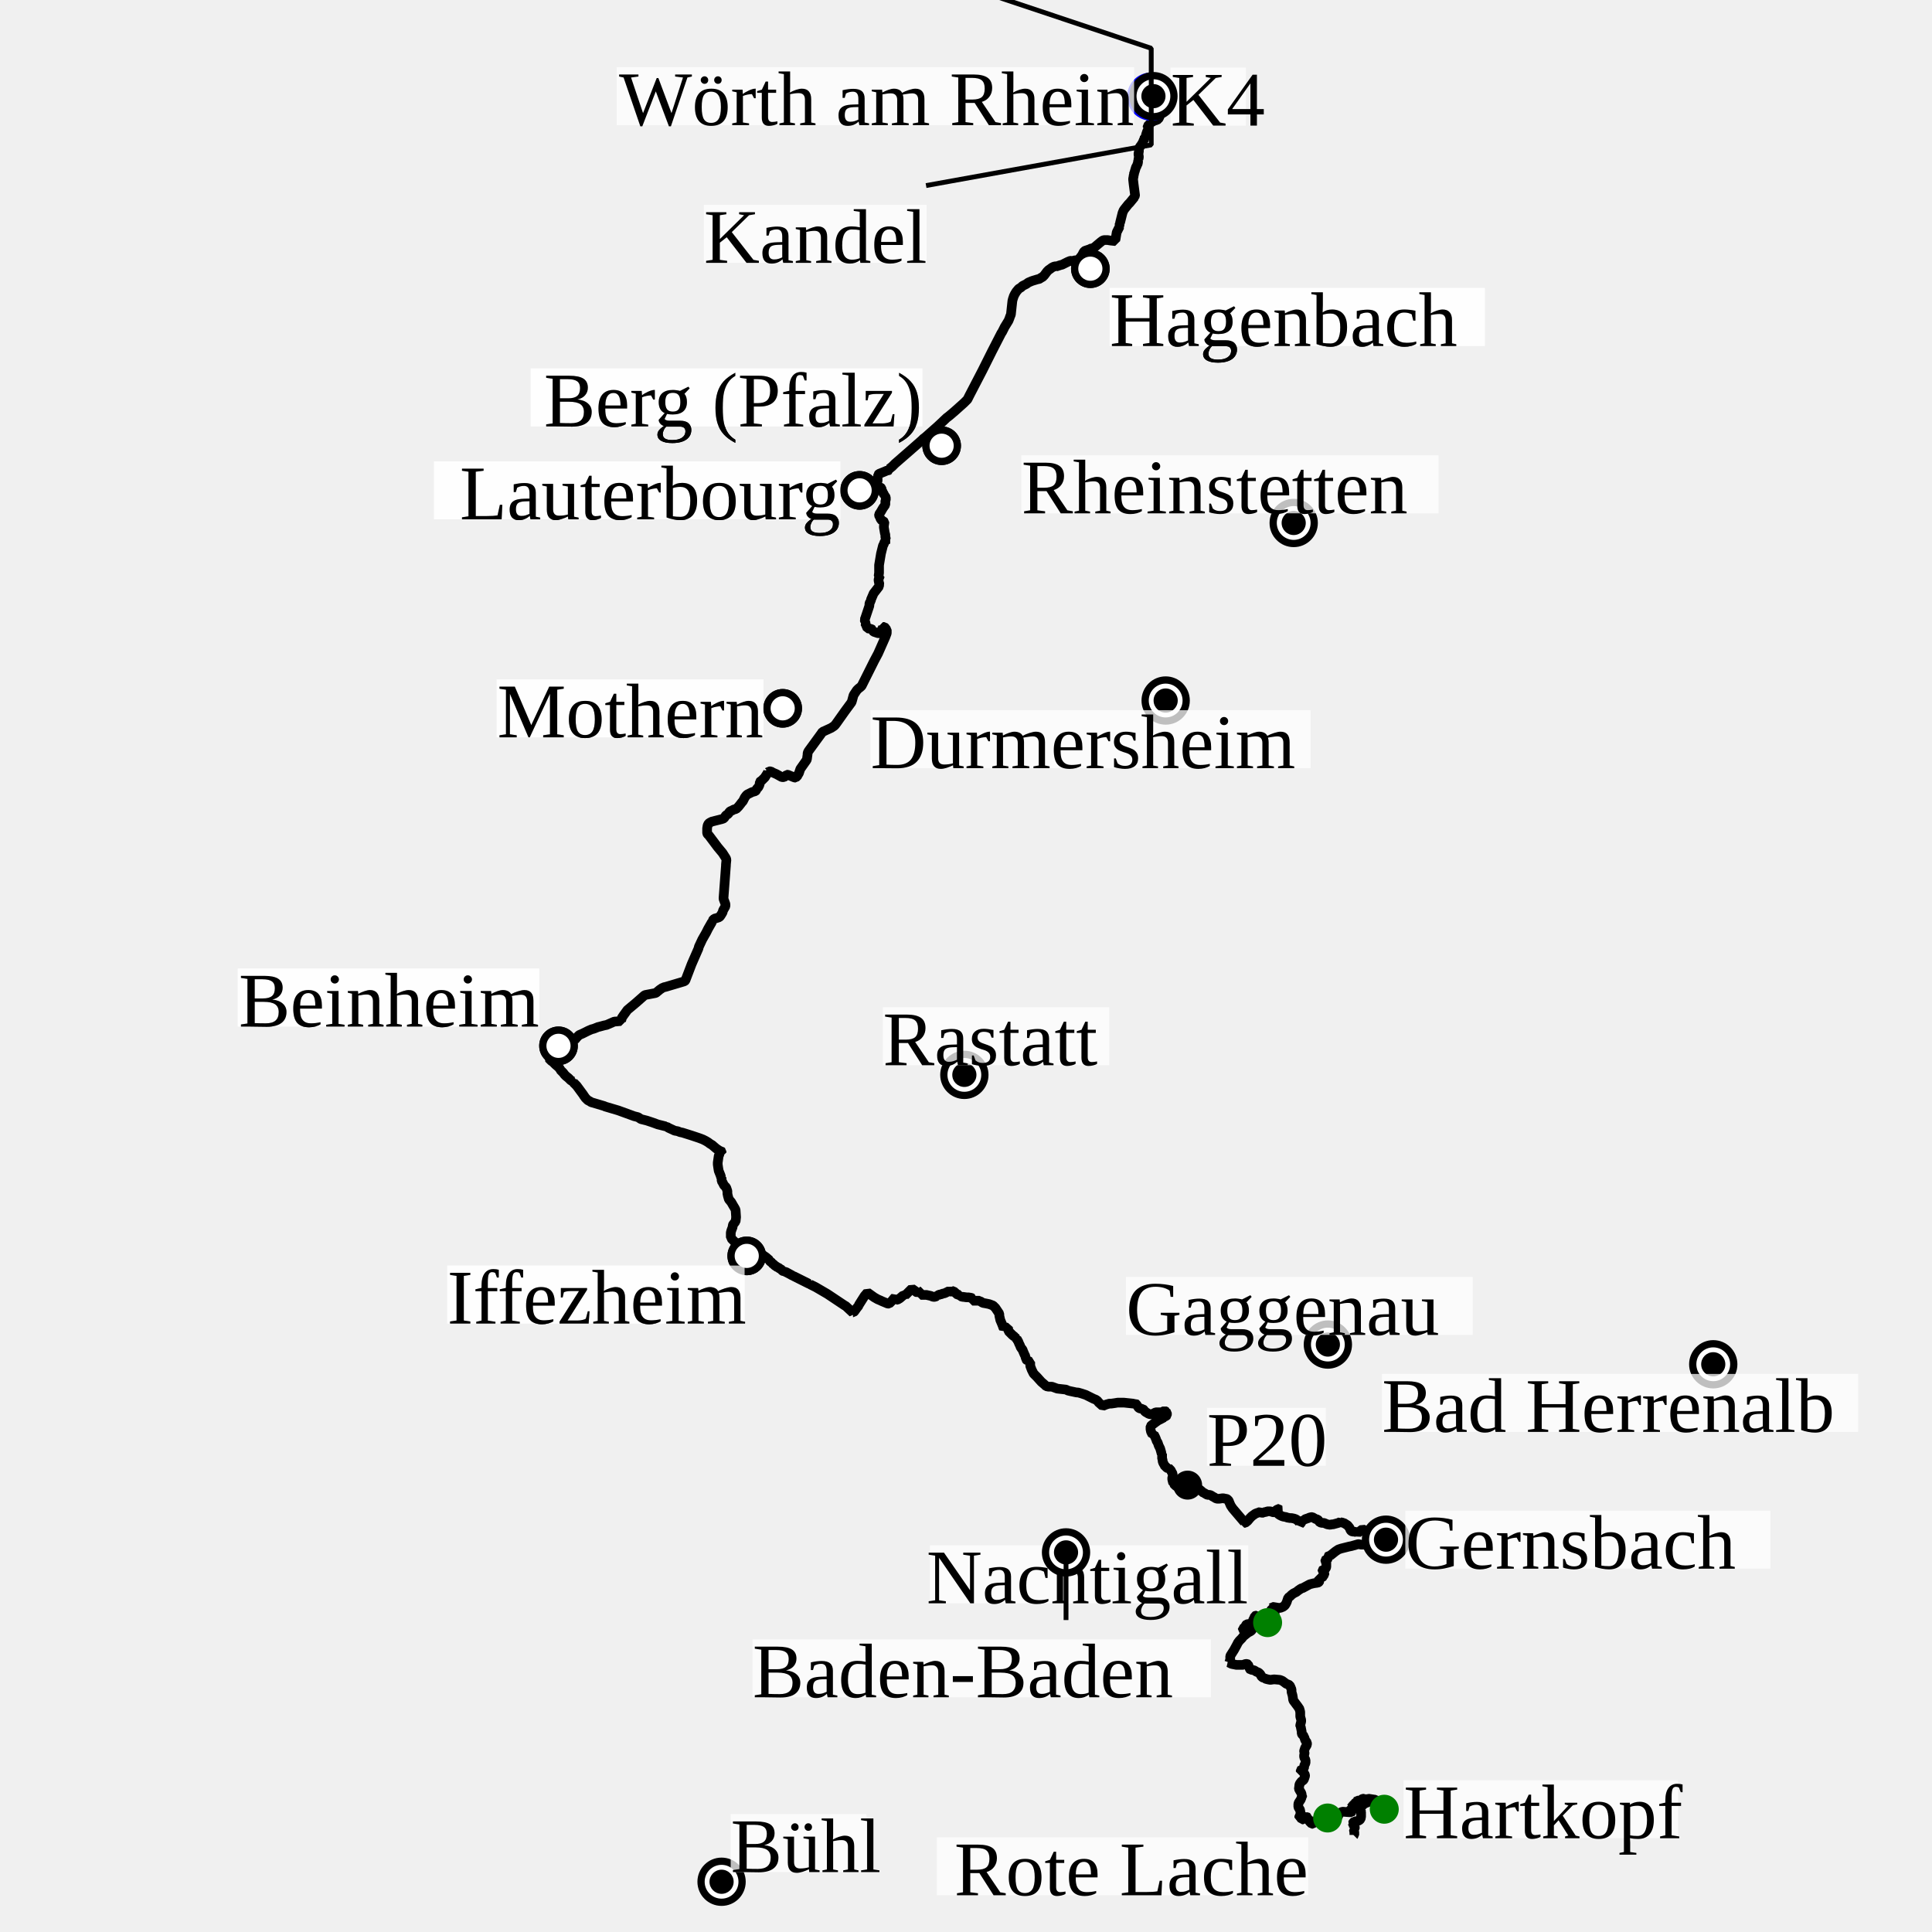
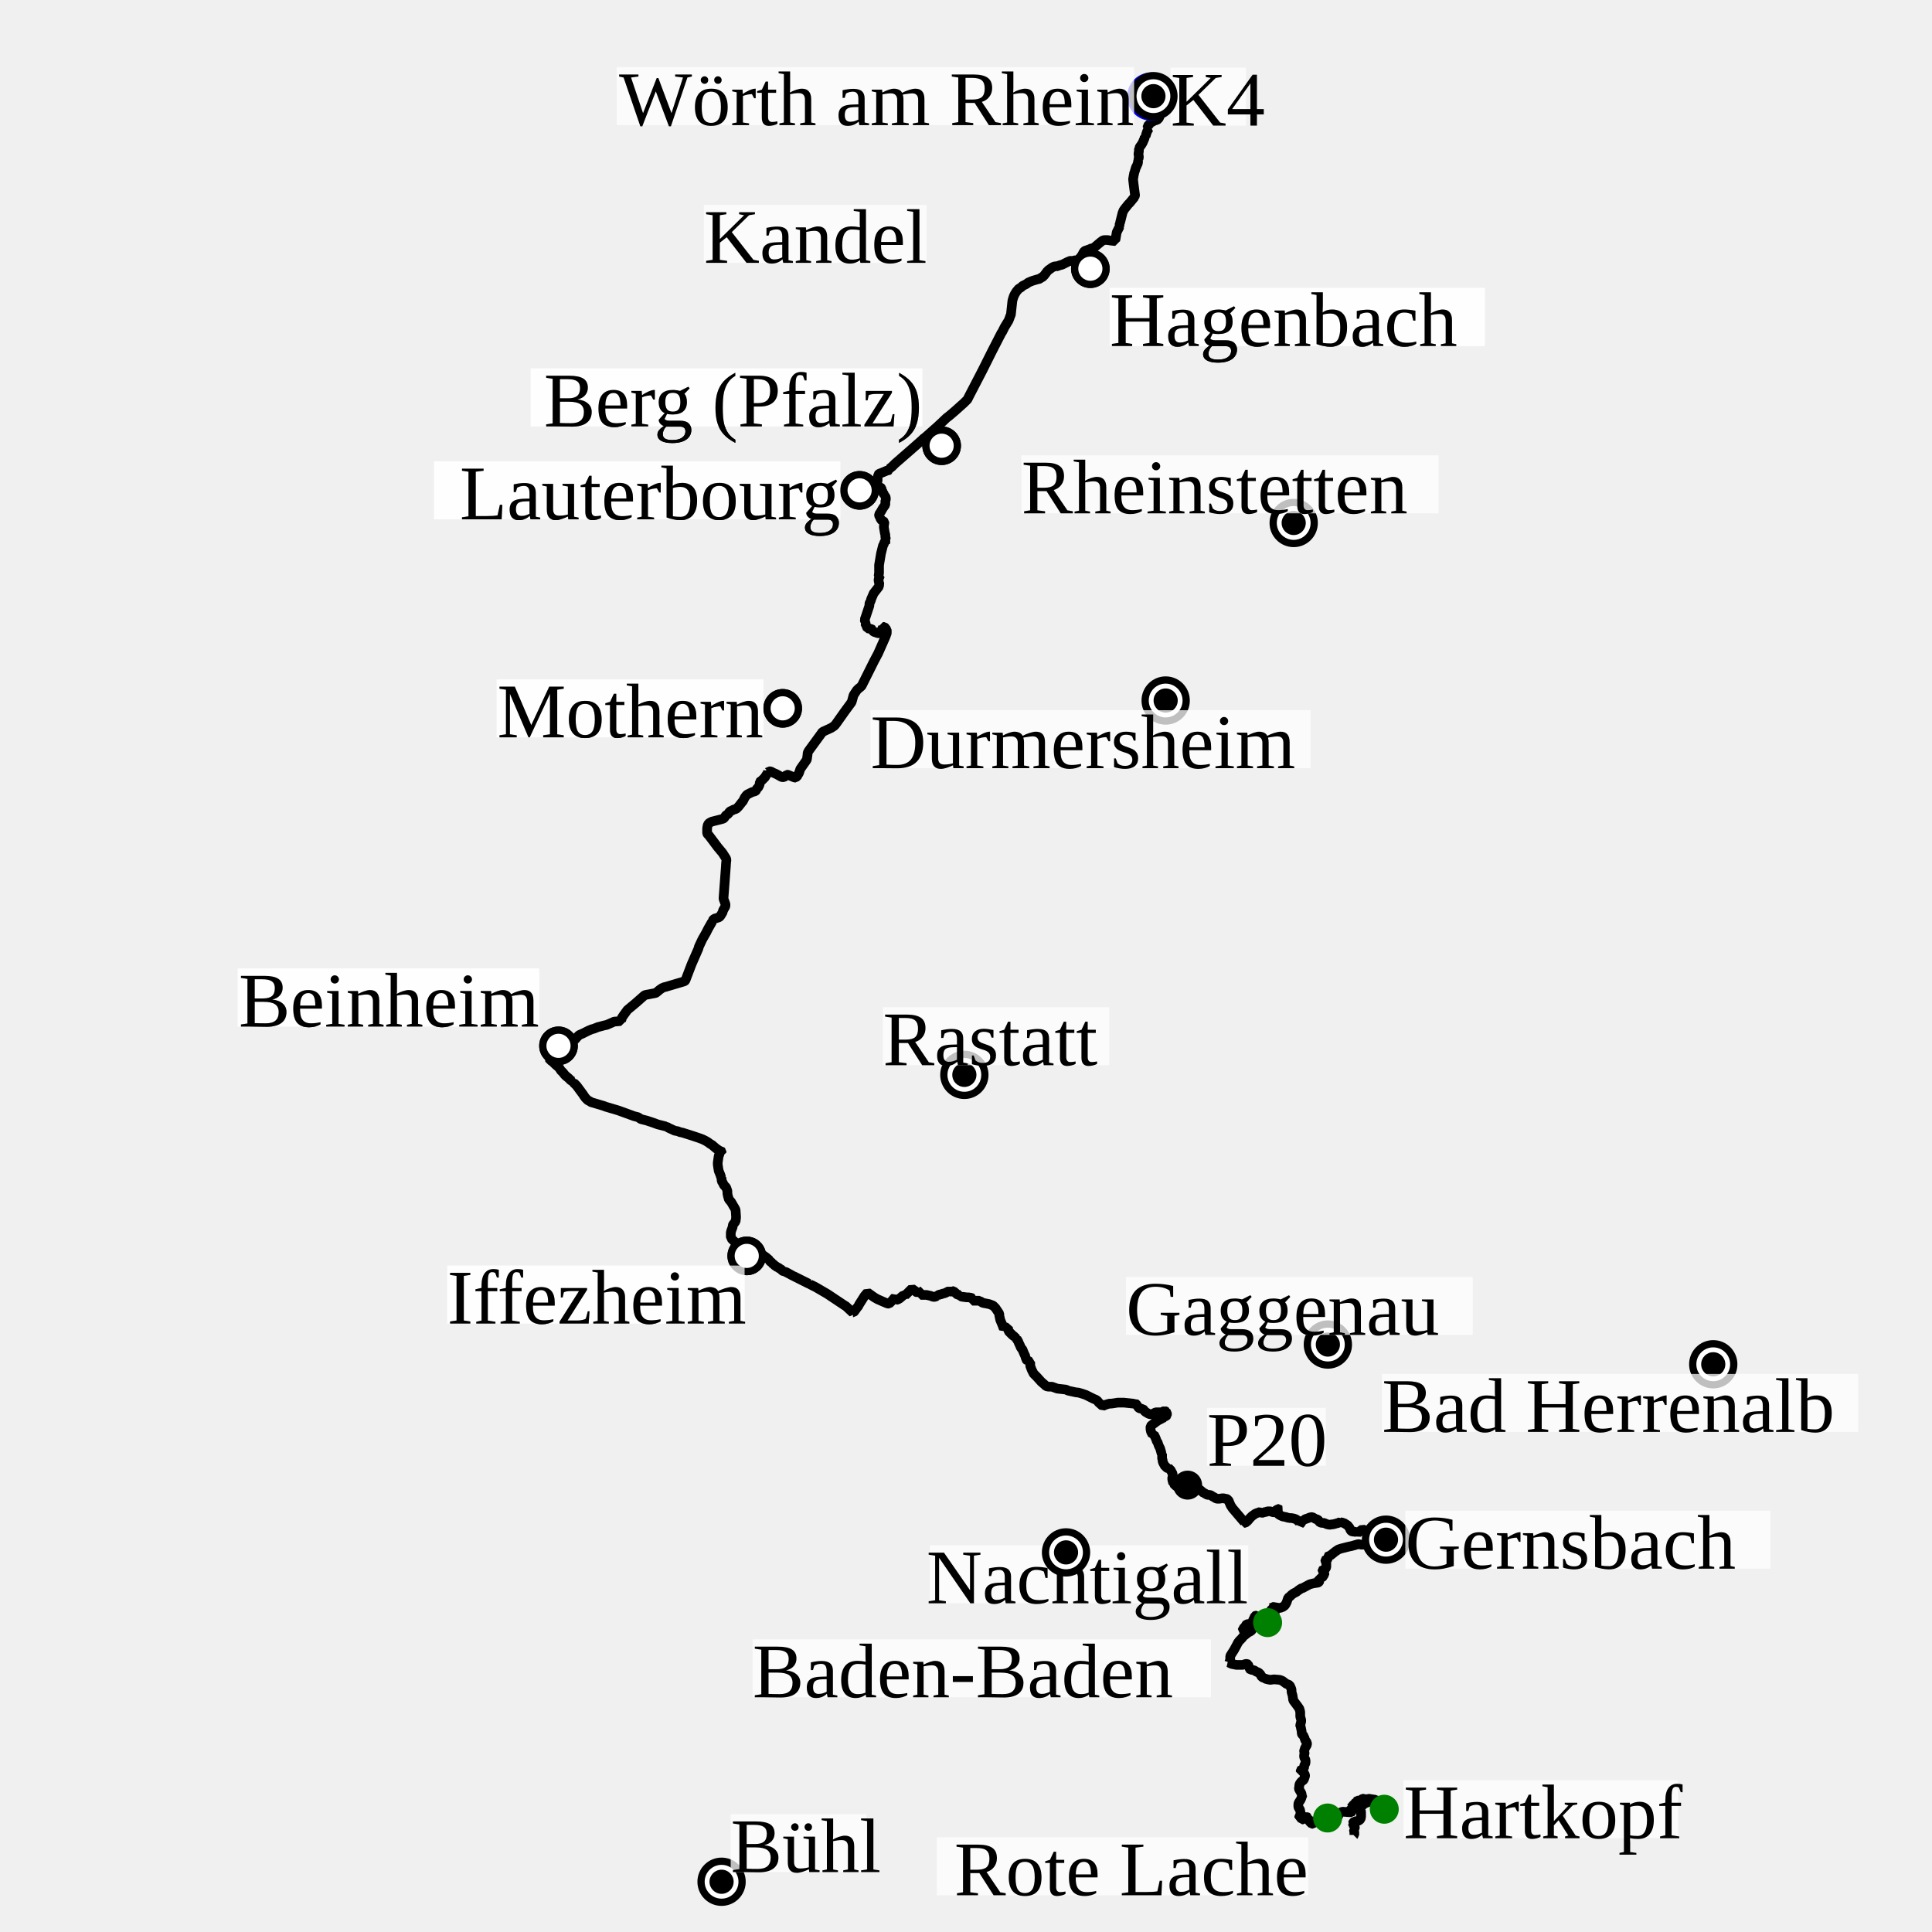
<svg xmlns="http://www.w3.org/2000/svg" height="400" viewBox="(0, 0, 400, 400)" width="400">
  <path d="M280.3,380.0 L280.4,379.9 L280.4,379.9 L280.4,379.7 L280.4,379.4 L280.3,378.8 L280.4,378.7 L280.5,378.6 L280.5,378.5 L280.5,378.4 L280.5,378.2 L280.4,378.0 L280.1,377.8 L280.1,377.7 L280.0,377.6 L280.0,377.6 L280.2,377.3 L280.3,377.2 L280.4,377.1 L280.5,377.1 L281.1,377.0 L281.4,376.9 L281.5,376.8 L281.6,376.7 L281.7,376.6 L281.8,376.1 L281.8,375.8 L281.8,375.2 L281.8,375.1 L281.4,374.5 L281.4,374.4 L281.5,374.3 L281.6,374.3 L282.0,374.2 L282.1,374.1 L282.2,374.1 L282.2,373.9 L282.2,373.5 L282.3,373.4 L282.4,373.3 L282.5,373.2 L282.7,373.3 L283.0,373.3 L283.1,373.2 L283.2,373.2 L283.3,373.0 L283.4,372.9 L284.2,372.9 L284.6,372.9 L284.7,372.9 L284.8,372.9 L284.9,373.0 L285.0,373.1 L285.0,373.2 L284.9,373.4 L284.9,373.5 L285.0,373.6 L285.1,373.6 L285.2,373.6 L285.2,373.6 L285.3,373.4 L285.3,373.3 L285.2,373.1 L285.0,372.7 L284.9,372.7 L284.8,372.6 L284.6,372.6 L283.3,372.4 L282.9,372.6 L282.7,372.6 L282.3,372.4 L282.2,372.4 L282.0,372.5 L281.8,372.6 L281.8,372.8 L281.7,373.0 L281.7,373.1 L281.5,373.1 L281.5,373.1 L281.3,372.9 L281.2,372.8 L281.1,372.8 L281.0,372.8 L280.9,372.9 L280.8,372.9 L280.7,373.2 L280.1,373.8 L279.7,374.3 L279.6,374.3 L279.6,374.5 L279.9,375.0 L279.9,375.1 L279.8,375.2 L279.7,375.2 L279.6,375.2 L279.3,375.2 L278.1,375.1 L277.9,375.1 L277.7,375.2 L277.5,375.3 L277.3,375.5 L277.0,376.1 L276.8,376.3 L276.6,376.4 L276.4,376.5 L275.7,376.5 L275.5,376.5 L275.2,376.5 L275.1,376.4 L275.0,376.4 L274.8,376.4 L274.6,376.3 L274.2,376.4 L274.0,376.4 L273.4,376.7 L273.0,376.8 L272.6,376.9 L272.4,377.0 L272.2,377.2 L271.9,377.5 L271.8,377.6 L271.7,377.6 L271.6,377.6 L271.5,377.5 L271.3,377.3 L271.1,377.1 L270.8,376.4 L270.8,376.3 L270.6,376.2 L270.5,376.2 L270.4,376.1 L270.1,376.2 L270.1,376.3 L269.9,376.6 L269.9,376.6 L269.8,376.7 L269.7,376.7 L269.6,376.7 L269.4,376.4 L269.0,376.3 L269.0,376.2 L269.0,376.0 L269.0,376.0 L269.2,375.8 L269.2,375.7 L269.3,375.5 L269.3,375.3 L269.2,375.1 L269.2,374.8 L269.1,374.6 L268.9,374.3 L268.8,374.1 L268.8,373.8 L268.8,373.6 L268.8,373.5 L268.9,373.2 L269.3,372.6 L269.5,372.1 L269.6,372.0 L269.6,371.8 L269.5,371.7 L269.5,371.5 L269.4,371.2 L269.1,370.7 L269.0,370.6 L268.9,370.1 L269.0,369.9 L269.0,369.6 L269.1,369.3 L269.4,368.9 L269.5,368.8 L269.8,368.6 L269.9,368.5 L270.0,368.3 L270.2,367.7 L270.2,367.5 L270.1,367.3 L269.9,367.0 L269.8,366.9 L269.7,366.9 L269.4,366.8 L269.3,366.8 L269.3,366.7 L269.3,366.5 L269.4,366.4 L269.5,366.4 L269.8,366.3 L269.9,366.2 L270.0,366.1 L270.0,365.6 L270.3,365.0 L270.3,364.6 L270.3,364.4 L270.0,363.8 L270.0,363.6 L270.0,363.4 L270.1,363.0 L270.1,362.9 L270.0,362.6 L270.0,362.5 L270.1,362.2 L270.2,361.9 L270.5,361.4 L270.6,361.2 L270.6,360.9 L270.6,360.8 L270.3,360.4 L270.2,360.2 L270.0,359.6 L270.0,359.5 L269.6,359.1 L269.5,358.9 L269.5,358.8 L269.5,358.5 L269.4,358.0 L269.3,357.5 L269.3,357.5 L269.2,357.4 L269.2,357.3 L269.2,357.2 L269.3,356.8 L269.4,356.4 L269.4,356.1 L269.2,355.4 L269.2,354.4 L269.1,354.1 L269.1,353.9 L268.7,353.3 L268.1,352.5 L267.8,352.1 L267.7,351.8 L267.7,351.6 L267.6,351.0 L267.4,350.3 L267.4,349.9 L267.4,349.8 L267.2,349.3 L267.1,349.1 L267.0,348.9 L266.8,348.8 L266.3,348.6 L265.9,348.3 L265.5,348.0 L265.0,347.8 L263.9,347.7 L263.7,347.7 L263.0,347.8 L262.5,347.7 L262.1,347.6 L261.9,347.5 L261.8,347.5 L261.8,347.5 L261.7,347.4 L261.6,347.4 L261.3,347.2 L261.2,347.1 L261.1,347.0 L261.0,346.7 L260.8,346.5 L260.6,346.3 L260.1,346.1 L259.8,345.9 L259.6,345.8 L259.0,345.7 L258.9,345.7 L258.8,345.6 L258.5,344.9 L258.4,344.6 L258.2,344.5 L258.0,344.5 L257.9,344.5 L257.6,344.6 L257.3,344.7 L257.0,344.7 L256.4,344.7 L256.0,344.7 L255.5,344.6 L255.0,344.5 L255.0,344.5 L254.6,344.3 L254.4,344.2 L254.5,344.2 L254.6,343.9 L254.7,343.7 L254.7,343.5 L254.7,343.1 L254.7,342.9 L254.8,342.7 L255.5,341.6 L256.1,340.5 L256.3,340.1 L256.6,339.7 L257.1,339.2 L257.4,338.8 L257.9,338.4 L258.4,338.0 L258.8,337.8 L259.1,337.6 L259.3,337.3 L259.4,337.2 L259.4,337.1 L259.3,337.0 L259.3,336.9 L259.1,336.9 L258.8,337.0 L258.6,337.0 L258.2,336.7 L258.1,336.7 L258.0,336.8 L257.7,337.1 L257.4,337.4 L257.4,337.4 L257.3,337.3 L257.3,337.3 L257.3,337.2 L257.6,337.0 L257.8,336.8 L258.0,336.4 L258.1,336.3 L258.7,336.2 L259.0,336.1 L259.1,336.0 L259.4,335.7 L259.4,335.5 L259.6,335.1 L259.7,334.9 L259.8,334.6 L260.0,334.5 L260.1,334.5 L260.2,334.6 L260.5,334.9 L260.8,335.1 L261.2,335.4 L261.7,335.7 L262.1,335.9 L262.3,336.0 L262.4,335.9 L263.0,335.6 L263.4,335.2 L263.6,335.0 L263.7,334.9 L263.8,334.6 L263.9,334.2 L263.9,334.0 L263.8,333.9 L263.7,333.7 L263.4,333.4 L263.3,333.3 L263.3,333.1 L263.3,333.0 L263.3,332.8 L263.4,332.8 L263.5,332.7 L263.6,332.7 L264.8,332.9 L265.1,332.9 L265.3,332.8 L265.6,332.7 L266.0,332.4 L266.2,332.1 L266.4,331.7 L266.5,331.4 L266.6,331.1 L266.7,330.8 L267.1,330.5 L267.4,330.2 L267.8,329.9 L268.4,329.6 L268.9,329.2 L269.1,329.1 L269.2,329.0 L269.3,328.9 L269.7,328.8 L271.0,328.1 L271.2,328.0 L272.0,327.8 L272.7,327.7 L272.8,327.7 L273.0,327.6 L273.1,327.5 L273.2,327.3 L273.1,326.9 L273.1,326.8 L273.1,326.7 L273.2,326.7 L273.3,326.7 L273.4,326.7 L273.6,326.7 L273.7,326.7 L274.0,326.2 L274.2,326.0 L274.2,325.9 L274.2,325.7 L273.9,325.3 L273.8,325.2 L273.8,325.1 L273.9,325.0 L274.0,325.0 L274.2,325.0 L274.3,324.9 L274.4,324.9 L274.4,324.8 L274.5,324.7 L274.6,324.4 L274.6,324.1 L274.6,323.7 L274.6,323.5 L274.4,323.2 L274.4,323.1 L274.4,323.0 L274.5,322.9 L274.7,322.9 L274.9,322.7 L275.0,322.6 L275.0,322.2 L275.1,322.1 L275.2,322.1 L275.4,322.1 L275.5,322.0 L276.5,321.2 L276.8,321.0 L277.1,320.8 L277.7,320.6 L278.5,320.4 L279.3,320.2 L279.8,320.1 L281.2,319.7 L281.3,319.7 L281.8,319.8 L282.2,319.8 L282.4,319.8 L282.5,319.8 L282.6,319.8 L282.7,319.7 L282.7,319.7 L282.8,319.7 L283.0,319.6 L283.1,319.5 L283.3,319.5 L283.4,319.5 L283.7,319.4 L284.1,319.4 L284.2,319.4 L284.5,319.5 L284.6,319.5 L284.7,319.5 L284.8,319.5 L284.9,319.5 L285.3,319.6 L285.4,319.6 L285.5,319.5 L285.6,319.5 L285.8,319.3 L285.8,319.3 L285.9,319.3 L286.4,319.0 L286.4,319.0 L286.4,318.8 L286.2,318.5 L286.1,318.3 L286.1,318.2 L285.9,317.7 L285.8,317.5 L285.8,317.4 L285.7,317.2 L285.6,316.7 L285.6,316.6 L285.6,316.4 L285.5,315.8 L285.6,316.4 L285.6,316.6 L285.6,316.7 L285.7,317.2 L285.8,317.4 L285.8,317.5 L285.9,317.7 L286.1,318.2 L286.1,318.3 L286.2,318.5 L286.4,318.8 L286.4,319.0 L286.4,319.0 L285.9,319.3 L285.8,319.3 L285.8,319.3 L285.6,318.8 L285.5,318.7 L285.1,318.1 L285.0,318.1 L284.7,318.0 L284.5,317.8 L284.4,317.4 L284.4,317.2 L284.2,317.0 L284.2,316.9 L284.0,317.0 L283.5,317.2 L283.0,317.3 L282.8,317.3 L282.8,317.3 L282.6,317.1 L282.6,316.9 L282.5,316.9 L282.3,316.7 L282.1,316.6 L281.7,316.9 L281.1,317.4 L281.0,317.3 L280.8,317.2 L280.3,317.1 L280.0,317.1 L279.8,317.0 L279.7,316.9 L279.6,316.8 L279.5,316.5 L279.4,316.3 L279.0,315.8 L278.2,315.3 L278.1,315.3 L277.8,315.2 L277.6,315.2 L277.5,315.1 L277.1,315.3 L276.0,315.6 L275.7,315.6 L275.4,315.7 L274.8,315.6 L274.1,315.3 L273.7,315.3 L273.3,315.2 L273.1,315.0 L273.0,314.8 L272.8,314.6 L272.4,314.5 L271.7,314.1 L271.5,314.1 L271.1,314.2 L270.9,314.3 L270.3,314.5 L270.1,314.6 L270.0,314.8 L269.8,314.8 L269.6,314.9 L269.3,315.4 L269.1,315.6 L269.1,315.4 L269.1,315.3 L268.9,315.0 L268.4,314.6 L268.2,314.5 L267.9,314.4 L267.4,314.3 L267.1,314.3 L266.5,314.2 L266.3,314.1 L265.7,314.0 L265.4,313.9 L265.0,313.7 L264.7,313.5 L264.5,313.3 L264.4,313.2 L264.4,313.1 L264.4,313.0 L264.8,312.5 L264.7,312.4 L264.6,312.4 L264.5,312.5 L264.2,312.7 L264.1,312.8 L263.9,313.0 L263.7,313.1 L263.6,313.1 L263.0,312.9 L262.9,312.9 L262.4,312.9 L262.2,313.0 L261.7,313.1 L261.6,313.2 L261.3,313.2 L260.7,313.1 L260.5,313.1 L260.4,313.2 L259.9,313.4 L259.2,313.9 L259.1,314.0 L258.8,314.3 L258.3,314.9 L257.8,315.3 L257.6,315.3 L257.6,315.1 L257.5,315.0 L255.2,312.3 L255.0,312.0 L254.8,311.7 L254.5,311.0 L254.4,310.7 L254.2,310.5 L254.1,310.4 L253.9,310.3 L253.7,310.3 L253.3,310.2 L253.1,310.2 L252.4,310.3 L252.2,310.3 L252.0,310.3 L251.7,310.2 L251.4,310.0 L251.0,309.8 L250.9,309.7 L250.5,309.5 L250.0,309.5 L249.8,309.4 L249.3,309.1 L249.2,309.1 L248.5,308.5 L247.9,308.1 L247.6,308.0 L247.5,307.9 L247.4,307.8 L247.5,307.6 L246.6,307.3 L246.4,307.3 L246.2,307.4 L245.9,307.5 L245.3,307.8 L245.2,307.9 L245.1,307.8 L245.0,307.6 L245.0,307.6 L244.8,307.6 L244.2,307.8 L244.0,307.9 L243.8,307.9 L243.7,307.8 L243.4,307.6 L243.0,307.2 L243.0,307.1 L242.9,307.1 L242.8,306.7 L242.7,306.3 L242.7,306.1 L242.7,305.9 L242.8,305.7 L242.8,305.5 L242.8,305.3 L242.7,304.9 L242.6,304.8 L242.4,304.4 L242.3,304.3 L242.0,304.0 L242.0,304.0 L241.9,303.9 L241.9,303.9 L241.8,304.0 L241.6,303.9 L241.4,303.7 L241.2,303.5 L241.0,303.3 L241.0,303.2 L240.8,302.8 L240.7,302.5 L240.7,302.2 L240.6,302.0 L240.6,301.9 L240.6,301.7 L240.6,301.5 L240.6,301.3 L240.6,301.1 L240.6,301.0 L240.5,301.0 L240.4,300.6 L240.2,299.9 L240.0,299.5 L239.9,299.3 L239.8,299.0 L239.7,298.7 L239.4,298.2 L239.4,298.1 L239.2,297.6 L239.0,297.2 L238.9,297.0 L238.8,297.0 L238.6,297.0 L238.3,296.4 L238.2,295.9 L238.2,295.5 L238.2,295.3 L238.3,295.2 L238.4,295.1 L238.8,294.8 L239.2,294.5 L239.9,294.0 L240.2,293.9 L240.3,293.8 L240.6,293.8 L240.8,293.5 L240.9,293.4 L241.1,293.3 L241.4,293.2 L241.5,293.1 L241.6,293.0 L241.6,292.7 L241.6,292.5 L241.5,292.4 L241.5,292.4 L241.5,292.3 L241.3,292.2 L241.1,292.1 L240.9,292.2 L240.5,292.4 L240.3,292.4 L240.1,292.4 L239.8,292.4 L239.5,292.4 L239.3,292.4 L238.5,292.8 L238.3,292.8 L238.1,292.8 L237.8,292.7 L237.3,292.4 L237.1,292.3 L236.8,291.9 L236.6,291.7 L236.5,291.7 L236.0,291.6 L235.8,291.5 L235.7,291.4 L235.3,290.8 L235.0,290.5 L235.0,290.5 L234.8,290.6 L234.8,290.6 L234.6,290.6 L232.7,290.4 L231.9,290.4 L231.4,290.4 L230.8,290.5 L230.1,290.6 L229.7,290.6 L229.0,290.8 L228.3,291.1 L227.4,290.3 L227.3,290.1 L226.9,289.8 L226.4,289.6 L224.8,288.8 L223.9,288.5 L223.2,288.3 L222.9,288.3 L221.5,288.0 L221.1,287.9 L220.7,287.7 L218.9,287.5 L217.8,287.1 L217.6,287.1 L217.4,287.1 L217.1,287.1 L216.6,287.0 L216.3,286.7 L215.6,286.1 L214.7,285.1 L214.0,284.4 L213.6,283.6 L213.3,282.8 L213.3,282.0 L213.2,282.0 L213.2,281.9 L213.0,281.8 L212.9,281.7 L212.8,281.7 L212.7,281.7 L212.5,281.5 L212.4,281.4 L212.4,281.2 L212.3,280.9 L212.3,280.8 L212.1,280.4 L212.1,280.4 L211.8,279.7 L211.7,279.4 L211.5,279.2 L211.3,278.9 L211.2,278.6 L211.0,278.2 L210.8,277.7 L210.6,277.4 L210.5,277.1 L210.4,277.1 L210.3,277.0 L210.2,276.9 L210.1,276.9 L210.1,276.8 L209.6,276.4 L209.5,276.3 L209.3,276.1 L209.2,276.0 L208.9,275.7 L208.8,275.6 L208.7,274.9 L208.5,274.9 L208.2,274.8 L208.2,274.8 L208.0,274.8 L207.8,275.0 L207.7,274.8 L207.6,274.5 L207.4,274.0 L207.1,273.3 L206.9,272.4 L206.9,272.0 L206.1,270.8 L205.8,270.5 L205.6,270.3 L204.8,270.0 L204.3,269.9 L203.8,269.8 L203.7,269.8 L203.4,269.7 L203.1,269.5 L202.9,269.4 L202.8,269.3 L202.7,269.3 L202.3,269.3 L201.3,269.3 L201.3,269.2 L201.3,269.1 L201.3,268.9 L201.3,268.8 L201.1,268.7 L200.5,268.6 L200.2,268.6 L200.1,268.6 L199.4,268.5 L199.2,268.5 L199.0,268.4 L198.8,268.2 L198.8,268.1 L198.7,268.1 L198.7,268.1 L198.5,268.1 L198.5,268.1 L198.5,268.1 L198.4,268.1 L198.3,268.1 L197.5,267.4 L197.4,267.3 L197.4,267.3 L197.3,267.3 L197.2,267.4 L197.1,267.4 L196.8,267.4 L196.8,267.4 L196.7,267.4 L196.7,267.4 L196.5,267.3 L196.5,267.3 L195.7,267.7 L195.4,267.8 L195.4,267.8 L195.3,267.8 L195.0,267.9 L194.8,268.0 L194.6,268.0 L194.1,268.2 L194.1,268.3 L194.0,268.3 L193.8,268.4 L193.6,268.5 L193.5,268.5 L193.4,268.5 L193.3,268.5 L193.2,268.5 L192.7,268.3 L191.8,268.1 L191.7,268.1 L190.8,268.1 L190.6,268.1 L190.6,267.9 L190.6,267.5 L190.6,267.4 L190.6,267.4 L190.5,267.4 L190.5,267.6 L190.2,267.6 L190.2,267.5 L189.9,267.6 L189.7,267.5 L189.5,267.3 L188.8,266.8 L188.3,267.3 L187.9,267.7 L187.4,268.2 L187.3,268.1 L187.3,268.1 L187.2,268.1 L187.1,268.2 L187.0,268.2 L186.3,268.8 L185.8,269.1 L185.7,269.1 L185.4,268.8 L185.3,268.6 L185.1,268.8 L184.7,269.3 L184.1,269.9 L183.9,269.9 L183.8,269.9 L182.6,269.4 L182.4,269.3 L181.7,269.0 L181.0,268.6 L179.6,267.6 L179.0,268.3 L178.3,269.4 L177.8,270.2 L177.8,270.3 L177.4,270.8 L176.9,271.5 L176.7,271.7 L176.6,271.7 L176.6,271.8 L175.1,270.4 L175.1,270.4 L174.9,270.3 L173.7,269.5 L171.3,267.9 L170.1,267.2 L168.9,266.5 L167.7,265.9 L167.7,265.8 L167.5,265.8 L167.5,265.8 L167.5,265.8 L165.7,264.9 L164.3,264.2 L164.2,264.1 L164.1,264.1 L163.9,264.0 L162.8,263.4 L162.5,263.3 L162.4,263.3 L162.3,263.4 L162.3,263.4 L162.3,263.3 L162.3,263.2 L162.2,263.2 L162.0,263.1 L161.9,263.0 L161.6,262.7 L161.5,262.7 L161.5,262.7 L161.1,262.4 L161.0,262.4 L161.0,262.4 L160.7,262.2 L160.4,262.0 L160.3,261.9 L160.3,261.9 L160.2,261.8 L159.8,261.5 L159.9,261.5 L159.5,261.2 L159.3,261.0 L159.3,261.0 L159.3,260.9 L158.6,260.3 L157.3,259.4 L157.0,259.2 L156.6,259.0 L156.2,258.9 L155.5,258.6 L155.3,258.6 L155.2,258.5 L154.8,258.4 L154.7,258.4 L154.4,258.3 L154.3,258.3 L154.1,258.3 L153.8,258.2 L153.8,258.2 L153.6,258.2 L153.5,258.2 L153.2,258.0 L152.9,257.8 L152.4,257.5 L152.3,257.3 L151.9,256.9 L151.5,256.5 L151.4,256.4 L151.4,256.3 L151.3,256.2 L151.3,256.1 L151.3,255.2 L151.4,254.8 L151.7,254.0 L151.7,253.7 L151.8,253.5 L152.2,253.0 L152.3,252.9 L152.4,252.0 L152.3,250.5 L152.1,250.1 L151.8,249.6 L151.4,248.9 L150.9,248.3 L150.7,247.6 L150.6,247.1 L150.6,246.6 L150.5,246.3 L150.4,246.0 L150.3,245.8 L149.9,245.4 L149.7,245.0 L149.6,244.8 L149.4,244.5 L149.4,244.3 L149.4,243.8 L149.3,243.8 L149.2,243.4 L148.8,242.4 L148.7,241.8 L148.6,241.1 L148.6,240.7 L148.7,240.0 L148.8,239.3 L148.9,239.1 L149.0,238.8 L149.2,238.6 L149.3,238.6 L149.4,238.6 L149.4,238.5 L149.4,238.4 L149.3,238.3 L149.2,238.3 L149.1,238.3 L149.0,238.3 L148.9,238.2 L148.3,237.8 L147.6,237.2 L147.5,237.1 L147.0,236.8 L146.6,236.5 L146.1,236.2 L145.5,235.9 L144.7,235.6 L143.2,235.1 L141.3,234.5 L140.8,234.4 L140.3,234.2 L139.7,234.1 L138.4,233.5 L138.1,233.3 L137.8,233.3 L137.8,233.2 L136.2,232.8 L135.1,232.4 L133.9,232.0 L132.7,231.7 L132.4,231.5 L132.1,231.3 L131.3,231.1 L128.0,229.9 L125.3,229.1 L125.1,229.0 L122.4,228.2 L122.1,228.0 L121.7,227.8 L121.5,227.6 L121.2,227.3 L121.0,227.0 L120.9,226.9 L120.8,226.7 L119.4,224.8 L119.0,224.4 L118.7,224.1 L118.7,223.9 L118.7,223.9 L118.6,223.9 L118.2,223.7 L118.1,223.6 L118.0,223.5 L117.7,223.2 L117.2,222.8 L116.9,222.5 L116.6,222.1 L116.0,221.5 L116.0,221.4 L115.7,221.0 L115.0,220.4 L114.4,219.8 L114.2,219.7 L113.6,219.1 L113.9,218.7 L114.4,218.3 L114.7,217.9 L115.1,217.5 L115.3,217.1 L115.6,216.7 L115.7,216.5 L115.7,216.5 L115.8,216.5 L116.2,216.5 L116.4,216.4 L116.5,216.3 L116.6,216.2 L116.8,216.0 L117.1,215.6 L117.3,215.4 L117.4,215.3 L117.6,215.2 L117.8,215.2 L118.4,214.9 L118.6,215.1 L118.7,215.1 L118.7,215.1 L119.0,215.3 L119.4,214.8 L119.7,214.5 L119.9,214.3 L120.6,214.0 L121.8,213.4 L122.5,213.1 L122.9,213.0 L123.9,212.6 L124.0,212.6 L125.1,212.3 L125.6,212.2 L127.2,211.5 L127.4,211.5 L128.5,211.4 L128.6,211.4 L128.6,211.3 L128.7,211.0 L128.7,210.8 L128.9,210.5 L129.1,210.2 L129.9,209.1 L131.7,207.6 L133.4,206.1 L133.6,206.0 L135.7,205.6 L135.9,205.5 L136.0,205.4 L136.6,204.9 L137.2,204.5 L137.3,204.4 L137.5,204.4 L137.9,204.3 L141.6,203.2 L141.8,203.1 L141.9,203.0 L143.2,199.6 L144.6,196.4 L144.7,196.0 L145.4,194.5 L146.2,193.1 L146.6,192.3 L147.4,190.9 L147.4,190.8 L147.4,190.8 L147.4,190.7 L147.5,190.7 L147.5,190.6 L147.6,190.5 L147.8,190.3 L147.9,190.2 L148.3,190.1 L148.6,190.0 L148.9,189.9 L149.1,189.7 L149.3,189.4 L149.6,188.9 L149.7,188.5 L150.1,187.8 L150.2,187.6 L150.2,187.4 L150.2,187.2 L149.8,186.1 L149.8,185.9 L150.3,179.2 L150.3,179.0 L150.4,178.0 L150.3,177.7 L149.6,176.6 L148.6,175.4 L146.8,173.0 L146.5,172.7 L146.4,172.5 L146.4,172.2 L146.4,171.5 L146.5,170.9 L146.7,170.5 L147.0,170.3 L147.4,170.1 L149.4,169.6 L149.7,169.5 L149.9,169.4 L150.3,168.8 L150.8,168.5 L151.0,168.1 L151.3,167.9 L151.6,167.8 L151.9,167.6 L152.4,167.5 L152.6,167.3 L152.9,167.0 L153.3,166.5 L153.6,166.1 L153.8,165.9 L154.2,165.1 L154.5,164.7 L154.7,164.5 L154.9,164.4 L155.7,164.0 L156.4,163.8 L156.5,163.7 L156.7,163.3 L157.0,163.0 L157.2,162.6 L157.3,162.3 L157.3,161.9 L157.4,161.8 L157.7,161.6 L158.0,161.3 L158.4,160.9 L158.5,160.7 L158.7,160.4 L159.0,159.9 L159.0,159.7 L159.1,159.8 L159.2,159.7 L159.6,159.7 L159.9,159.9 L160.8,160.3 L161.7,160.8 L161.9,160.9 L162.1,160.9 L162.3,160.9 L162.6,160.7 L162.9,160.4 L163.1,160.4 L164.3,160.9 L164.6,161.0 L164.7,161.0 L164.8,160.9 L165.0,160.8 L165.2,160.4 L165.4,160.1 L165.7,159.2 L166.9,157.5 L167.0,157.4 L167.1,157.0 L167.1,156.9 L167.2,156.2 L167.2,155.9 L167.4,155.5 L170.1,151.8 L170.3,151.5 L170.6,151.4 L170.8,151.3 L172.1,150.7 L172.4,150.5 L172.7,150.3 L172.9,150.1 L173.2,149.7 L174.9,147.3 L176.3,145.4 L176.4,145.1 L176.7,144.0 L176.8,143.8 L177.4,142.9 L177.7,142.6 L178.2,142.2 L178.4,142.0 L178.5,141.8 L179.4,140.0 L181.0,136.8 L181.8,135.3 L183.3,131.9 L183.6,131.1 L183.6,131.0 L183.6,130.9 L183.6,130.7 L183.6,130.4 L183.5,130.3 L183.2,129.9 L183.1,129.8 L183.0,129.8 L182.9,129.8 L182.8,129.8 L182.8,129.9 L182.3,130.9 L182.2,131.0 L182.1,131.1 L182.0,131.1 L181.8,131.1 L180.9,130.8 L180.7,130.6 L180.7,130.5 L180.7,130.4 L180.3,130.2 L179.6,130.1 L179.3,129.4 L179.3,129.3 L179.2,129.2 L179.1,129.0 L179.2,128.9 L179.2,128.8 L179.1,128.7 L179.1,128.6 L179.0,128.3 L179.1,128.1 L180.0,125.4 L180.0,125.0 L180.1,124.7 L180.3,124.5 L180.3,124.4 L180.3,124.2 L180.6,123.5 L180.9,122.8 L181.0,122.7 L182.0,121.4 L182.0,121.2 L182.1,121.0 L182.0,120.7 L181.9,120.2 L181.9,119.9 L182.0,119.7 L182.1,119.6 L182.1,119.5 L182.1,119.4 L182.0,119.4 L181.9,119.3 L182.0,118.6 L182.0,117.5 L182.0,117.0 L182.4,114.6 L182.8,113.0 L183.0,112.6 L183.1,112.3 L183.3,112.0 L183.3,112.0 L183.4,111.9 L183.5,111.9 L183.6,111.8 L183.5,111.7 L183.4,111.6 L183.4,111.5 L183.4,111.5 L183.3,111.2 L183.3,110.7 L183.2,110.4 L183.2,110.4 L183.0,109.2 L183.0,108.9 L183.1,108.2 L183.1,108.1 L183.0,108.0 L183.0,108.0 L182.9,107.9 L182.6,107.8 L182.6,107.8 L182.3,107.4 L182.3,107.4 L182.2,107.1 L182.2,107.0 L182.1,107.0 L182.0,106.7 L182.0,106.6 L182.0,106.6 L182.0,106.5 L182.4,105.9 L182.8,105.2 L183.3,104.5 L183.3,104.4 L183.3,103.7 L183.4,103.5 L183.4,103.1 L183.4,103.0 L183.3,102.8 L183.2,102.7 L183.2,102.6 L183.1,102.5 L183.1,102.5 L183.1,102.4 L183.0,102.3 L182.8,102.0 L182.8,101.9 L182.6,101.6 L182.5,101.1 L182.3,100.9 L181.9,100.8 L181.9,100.7 L181.6,100.5 L181.5,100.5 L181.5,100.4 L181.5,100.3 L181.6,100.1 L181.6,100.0 L181.6,99.8 L181.7,99.6 L181.7,99.3 L181.7,99.1 L181.7,99.1 L181.7,98.8 L181.8,98.7 L181.8,98.6 L181.8,98.5 L181.8,98.5 L181.8,98.3 L181.8,98.3 L181.9,98.2 L182.0,98.1 L183.0,97.7 L183.7,97.4 L183.8,97.4 L183.9,97.4 L183.9,97.4 L183.9,97.4 L184.1,97.3 L184.1,97.2 L184.0,97.1 L184.2,97.0 L184.7,96.6 L185.3,96.0 L189.2,92.6 L190.9,91.1 L191.1,90.9 L191.2,90.8 L191.6,90.5 L194.2,88.2 L194.2,88.2 L196.0,86.5 L196.4,86.2 L197.0,85.7 L197.7,85.1 L199.6,83.4 L200.1,82.9 L200.3,82.7 L200.4,82.5 L200.7,81.9 L203.4,76.7 L204.0,75.5 L204.4,74.7 L205.4,72.7 L207.3,69.0 L207.5,68.7 L208.0,67.7 L208.8,66.4 L209.0,65.9 L209.1,65.6 L209.3,65.1 L209.6,62.3 L209.7,61.9 L209.9,61.3 L210.1,60.9 L210.4,60.4 L210.9,59.8 L211.4,59.5 L211.7,59.2 L212.5,58.8 L212.9,58.5 L213.6,58.2 L213.9,58.1 L214.9,57.8 L215.0,57.8 L215.3,57.7 L215.5,57.5 L215.8,57.4 L216.0,57.2 L216.2,57.0 L216.5,56.6 L216.8,56.2 L217.1,55.9 L217.4,55.7 L217.8,55.4 L218.2,55.2 L218.7,55.1 L218.6,55.2 L219.5,54.9 L219.9,54.8 L220.3,54.6 L221.1,54.2 L221.6,54.0 L221.8,54.0 L221.9,54.1 L221.9,54.1 L222.0,54.1 L222.1,54.1 L222.1,54.1 L222.2,54.0 L222.2,54.0 L222.5,53.9 L222.8,53.9 L222.8,54.0 L222.8,53.8 L223.2,53.8 L223.4,53.7 L223.5,53.6 L223.6,53.4 L223.9,53.0 L224.0,52.9 L224.3,52.3 L224.5,52.0 L224.7,51.9 L225.0,51.8 L225.6,51.6 L225.7,51.5 L226.2,51.4 L226.4,51.3 L226.6,51.2 L227.3,50.6 L227.9,50.1 L228.3,49.8 L228.6,49.7 L228.8,49.7 L229.3,49.7 L229.9,49.8 L230.8,49.9 L230.9,49.9 L230.9,49.7 L231.0,49.4 L231.0,49.3 L231.2,48.1 L231.4,47.7 L231.8,46.9 L231.7,46.8 L231.7,46.8 L231.8,46.6 L231.8,46.3 L231.9,46.2 L231.9,46.1 L232.4,44.1 L232.6,43.6 L232.8,43.3 L233.6,42.3 L233.9,42.0 L234.8,40.9 L234.9,40.8 L234.9,40.7 L235.0,40.5 L235.0,40.4 L234.7,38.1 L234.6,37.2 L234.6,37.0 L234.7,36.5 L234.7,36.4 L234.7,36.3 L234.7,36.3 L234.8,36.1 L234.8,36.0 L234.8,35.8 L234.8,35.7 L234.9,35.6 L235.2,34.6 L235.4,34.3 L235.4,34.2 L235.6,33.8 L235.6,33.5 L235.7,33.2 L235.6,33.1 L235.7,33.1 L235.7,33.0 L235.8,32.5 L235.7,31.9 L235.8,31.3 L235.8,30.8 L235.9,30.7 L235.9,30.6 L236.0,30.4 L236.3,30.0 L236.6,29.5 L236.8,29.0 L236.9,28.8 L237.0,28.5 L237.0,28.3 L237.0,28.3 L237.0,28.2 L237.1,28.2 L237.2,28.2 L237.3,27.8 L237.5,27.2 L237.8,26.7 L238.0,26.5 L237.9,26.5 L237.6,26.3 L237.6,26.3 L237.6,26.1 L237.8,25.9 L238.0,25.7 L238.2,25.6 L238.2,25.5 L238.3,25.4 L238.4,25.3 L238.8,25.1 L238.9,25.0 L239.0,24.9 L239.3,25.0 L239.3,25.0 L239.4,24.9 L239.5,24.9 L239.5,24.9 L239.6,24.8 L239.7,24.7 L239.9,24.5 L240.0,24.4 L240.1,23.9 L240.2,23.5 L240.2,23.4 L240.2,23.1 L240.1,22.9 L240.0,22.8 L239.9,22.7 L239.9,22.6 L239.8,22.4 L239.8,22.2 L239.7,22.2 L239.5,21.5 L239.4,21.4 L239.3,21.3 L239.1,21.0 L238.5,20.4 L238.4,20.2 L238.4,20.1 L238.3,20.0" fill="transparent" id="track" stroke="black" stroke-linejoin="miter" stroke-miterlimit="1" stroke-width="2" />
  <g>
    <g>
      <circle cx="238.349" cy="20" fill="Blue" id="wp-497/circle" r="5" />
    </g>
    <rect fill="white" fill-opacity="0.75" height="12" id="label-bg" width="15.611" x="242.349" y="14" />
    <text font-size="16.0" id="wp-497/text" text-anchor="start" x="242.349" y="26.000">
K4
</text>
    <g>
      <circle cx="245.885" cy="307.479" fill="Black" id="wp-255/circle" r="3" />
    </g>
    <rect fill="white" fill-opacity="0.75" height="12" id="label-bg" width="24.611" x="249.885" y="291.479" />
    <text font-size="16.0" id="wp-255/text" text-anchor="start" x="249.885" y="303.479">
P20
</text>
    <g>
      <circle cx="238.807" cy="19.908" fill="Black" id="wp-496/circle" r="5" />
      <circle cx="238.807" cy="19.908" fill="white" id="wp-496/circle-little-white" r="3.5" />
      <circle cx="238.807" cy="19.908" fill="black" id="wp-496/circle-little-white" r="2.5" />
    </g>
    <rect fill="white" fill-opacity="0.75" height="12" id="label-bg" width="107.126" x="127.681" y="13.908" />
    <text font-size="16.0" id="wp-496/text" text-anchor="end" x="234.807" y="25.908">
Wörth am Rhein
</text>
    <g>
      <circle cx="274.867" cy="376.397" fill="Green" id="wp-172/circle" r="3" />
    </g>
    <rect fill="white" fill-opacity="0.75" height="12" id="label-bg" width="76.905" x="193.962" y="380.397" />
    <text font-size="16.0" id="wp-172/text" text-anchor="end" x="270.867" y="392.397">
Rote Lache
</text>
    <g>
      <circle cx="286.957" cy="318.773" fill="Black" id="wp-238/circle" r="5" />
      <circle cx="286.957" cy="318.773" fill="white" id="wp-238/circle-little-white" r="3.5" />
      <circle cx="286.957" cy="318.773" fill="black" id="wp-238/circle-little-white" r="2.5" />
    </g>
    <rect fill="white" fill-opacity="0.75" height="12" id="label-bg" width="75.579" x="290.957" y="312.773" />
    <text font-size="16.0" id="wp-238/text" text-anchor="start" x="290.957" y="324.773">
Gernsbach
</text>
    <g>
      <circle cx="286.597" cy="374.583" fill="Green" id="wp-166/circle" r="3" />
    </g>
    <rect fill="white" fill-opacity="0.75" height="12" id="label-bg" width="56.821" x="290.597" y="368.583" />
    <text font-size="16.0" id="wp-166/text" text-anchor="start" x="290.597" y="380.583">
Hartkopf
</text>
    <g>
      <circle cx="262.443" cy="335.946" fill="Green" id="wp-241/circle" r="3" />
    </g>
    <rect fill="white" fill-opacity="0.75" height="12" id="label-bg" width="65.916" x="192.528" y="319.946" />
    <text font-size="16.0" id="wp-241/text" text-anchor="end" x="258.443" y="331.946">
Nachtigall
</text>
    <g>
      <circle cx="220.71" cy="321.406" fill="Black" id="wp-230/circle" r="5" />
      <circle cx="220.71" cy="321.406" fill="white" id="wp-230/circle-little-white" r="3.5" />
      <circle cx="220.71" cy="321.406" fill="black" id="wp-230/circle-little-white" r="2.5" />
    </g>
    <rect fill="white" fill-opacity="0.75" height="12" id="label-bg" width="94.905" x="155.805" y="339.406" />
    <text font-size="16.0" id="wp-230/text" text-anchor="start" x="155.805" y="351.406">
Baden-Baden
</text>
-     <path d="M220.71,335.41 L220.71,323.41" fill="transparent" id="link" stroke="black" stroke-linejoin="miter" stroke-miterlimit="1" />
    <g>
      <circle cx="225.747" cy="55.63" fill="Black" id="wp-460/circle" r="4" />
      <circle cx="225.747" cy="55.63" fill="white" id="wp-460/circle-little-white" r="2.5" />
    </g>
    <rect fill="white" fill-opacity="0.75" height="12" id="label-bg" width="77.663" x="229.747" y="59.63" />
    <text font-size="16.0" id="wp-460/text" text-anchor="start" x="229.747" y="71.630">
Hagenbach
</text>
    <g>
      <circle cx="274.92" cy="278.377" fill="Black" id="wp-307/circle" r="5" />
      <circle cx="274.92" cy="278.377" fill="white" id="wp-307/circle-little-white" r="3.5" />
      <circle cx="274.92" cy="278.377" fill="black" id="wp-307/circle-little-white" r="2.5" />
    </g>
    <rect fill="white" fill-opacity="0.75" height="12" id="label-bg" width="71.789" x="233.13" y="264.377" />
    <text font-size="16.0" id="wp-307/text" text-anchor="start" x="233.130" y="276.377">
Gaggenau
</text>
    <g>
      <circle cx="154.604" cy="260.02" fill="Black" id="wp-298/circle" r="4" />
      <circle cx="154.604" cy="260.02" fill="white" id="wp-298/circle-little-white" r="2.5" />
    </g>
    <rect fill="white" fill-opacity="0.75" height="12" id="label-bg" width="61.558" x="92.604" y="262.02" />
    <text font-size="16.0" id="wp-298/text" text-anchor="start" x="92.604" y="274.020">
Iffezheim
</text>
    <g>
      <circle cx="199.66" cy="222.542" fill="Black" id="wp-366/circle" r="5" />
      <circle cx="199.66" cy="222.542" fill="white" id="wp-366/circle-little-white" r="3.5" />
      <circle cx="199.66" cy="222.542" fill="black" id="wp-366/circle-little-white" r="2.5" />
    </g>
    <rect fill="white" fill-opacity="0.75" height="12" id="label-bg" width="46.874" x="182.787" y="208.542" />
    <text font-size="16.0" id="wp-366/text" text-anchor="start" x="182.787" y="220.542">
Rastatt
</text>
    <g>
      <circle cx="177.974" cy="101.523" fill="Black" id="wp-456/circle" r="4" />
      <circle cx="177.974" cy="101.523" fill="white" id="wp-456/circle-little-white" r="2.5" />
    </g>
    <rect fill="white" fill-opacity="0.75" height="12" id="label-bg" width="84.105" x="89.869" y="95.523" />
    <text font-size="16.0" id="wp-456/text" text-anchor="end" x="173.974" y="107.523">
Lauterbourg
</text>
    <g>
      <circle cx="191.728" cy="-7.582" fill="Black" id="wp-491/circle" r="5" />
      <circle cx="191.728" cy="-7.582" fill="white" id="wp-491/circle-little-white" r="3.5" />
      <circle cx="191.728" cy="-7.582" fill="black" id="wp-491/circle-little-white" r="2.5" />
    </g>
    <rect fill="white" fill-opacity="0.75" height="12" id="label-bg" width="46.116" x="145.728" y="42.418" />
    <text font-size="16.0" id="wp-491/text" text-anchor="start" x="145.728" y="54.418">
Kandel
</text>
-     <path d="M191.73,38.42 L238.35,30.00 L238.35,10.00 L191.73,-5.58" fill="transparent" id="link" stroke="black" stroke-linejoin="miter" stroke-miterlimit="1" />
    <g>
      <circle cx="194.956" cy="92.282" fill="Black" id="wp-457/circle" r="4" />
      <circle cx="194.956" cy="92.282" fill="white" id="wp-457/circle-little-white" r="2.5" />
    </g>
    <rect fill="white" fill-opacity="0.75" height="12" id="label-bg" width="81.074" x="109.883" y="76.282" />
    <text font-size="16.0" id="wp-457/text" text-anchor="end" x="190.956" y="88.282">
Berg (Pfalz)
</text>
    <g>
      <circle cx="241.339" cy="145.036" fill="Black" id="wp-421/circle" r="5" />
      <circle cx="241.339" cy="145.036" fill="white" id="wp-421/circle-little-white" r="3.5" />
      <circle cx="241.339" cy="145.036" fill="black" id="wp-421/circle-little-white" r="2.5" />
    </g>
    <rect fill="white" fill-opacity="0.75" height="12" id="label-bg" width="91.116" x="180.223" y="147.036" />
    <text font-size="16.0" id="wp-421/text" text-anchor="start" x="180.223" y="159.036">
Durmersheim
</text>
    <g>
      <circle cx="162.046" cy="146.652" fill="Black" id="wp-414/circle" r="4" />
      <circle cx="162.046" cy="146.652" fill="white" id="wp-414/circle-little-white" r="2.5" />
    </g>
    <rect fill="white" fill-opacity="0.75" height="12" id="label-bg" width="55.211" x="102.836" y="140.652" />
    <text font-size="16.0" id="wp-414/text" text-anchor="end" x="158.046" y="152.652">
Mothern
</text>
    <g>
      <circle cx="267.846" cy="108.277" fill="Black" id="wp-422/circle" r="5" />
      <circle cx="267.846" cy="108.277" fill="white" id="wp-422/circle-little-white" r="3.5" />
      <circle cx="267.846" cy="108.277" fill="black" id="wp-422/circle-little-white" r="2.5" />
    </g>
    <rect fill="white" fill-opacity="0.75" height="12" id="label-bg" width="86.379" x="211.467" y="94.277" />
    <text font-size="16.0" id="wp-422/text" text-anchor="start" x="211.467" y="106.277">
Rheinstetten
</text>
    <g>
      <circle cx="115.632" cy="216.528" fill="Black" id="wp-357/circle" r="4" />
      <circle cx="115.632" cy="216.528" fill="white" id="wp-357/circle-little-white" r="2.5" />
    </g>
    <rect fill="white" fill-opacity="0.75" height="12" id="label-bg" width="62.411" x="49.222" y="200.528" />
    <text font-size="16.0" id="wp-357/text" text-anchor="end" x="111.632" y="212.528">
Beinheim
</text>
    <g>
      <circle cx="354.71" cy="282.458" fill="Black" id="wp-321/circle" r="5" />
      <circle cx="354.71" cy="282.458" fill="white" id="wp-321/circle-little-white" r="3.5" />
      <circle cx="354.71" cy="282.458" fill="black" id="wp-321/circle-little-white" r="2.5" />
    </g>
    <rect fill="white" fill-opacity="0.75" height="12" id="label-bg" width="98.6" x="286.11" y="284.458" />
    <text font-size="16.0" id="wp-321/text" text-anchor="start" x="286.110" y="296.458">
Bad Herrenalb
</text>
    <g>
      <circle cx="149.394" cy="389.597" fill="Black" id="wp-127/circle" r="5" />
      <circle cx="149.394" cy="389.597" fill="white" id="wp-127/circle-little-white" r="3.5" />
      <circle cx="149.394" cy="389.597" fill="black" id="wp-127/circle-little-white" r="2.5" />
    </g>
    <rect fill="white" fill-opacity="0.75" height="12" id="label-bg" width="28.116" x="151.278" y="375.597" />
    <text font-size="16.0" id="wp-127/text" text-anchor="start" x="151.278" y="387.597">
Bühl
</text>
    <g>
      <circle cx="225.747" cy="55.63" fill="Black" id="wp-460/circle" r="4" />
      <circle cx="225.747" cy="55.63" fill="white" id="wp-460/circle-little-white" r="2.5" />
    </g>
    <rect fill="white" fill-opacity="0.75" height="12" id="label-bg" width="77.663" x="229.747" y="59.63" />
    <text font-size="16.0" id="wp-460/text" text-anchor="start" x="229.747" y="71.630">
Hagenbach
</text>
    <g>
      <circle cx="154.604" cy="260.02" fill="Black" id="wp-298/circle" r="4" />
      <circle cx="154.604" cy="260.02" fill="white" id="wp-298/circle-little-white" r="2.5" />
    </g>
    <rect fill="white" fill-opacity="0.75" height="12" id="label-bg" width="61.558" x="92.604" y="262.02" />
    <text font-size="16.0" id="wp-298/text" text-anchor="start" x="92.604" y="274.020">
Iffezheim
</text>
    <g>
      <circle cx="177.974" cy="101.523" fill="Black" id="wp-456/circle" r="4" />
      <circle cx="177.974" cy="101.523" fill="white" id="wp-456/circle-little-white" r="2.5" />
    </g>
    <rect fill="white" fill-opacity="0.75" height="12" id="label-bg" width="84.105" x="89.869" y="95.523" />
    <text font-size="16.0" id="wp-456/text" text-anchor="end" x="173.974" y="107.523">
Lauterbourg
</text>
    <g>
      <circle cx="194.956" cy="92.282" fill="Black" id="wp-457/circle" r="4" />
      <circle cx="194.956" cy="92.282" fill="white" id="wp-457/circle-little-white" r="2.5" />
    </g>
    <rect fill="white" fill-opacity="0.75" height="12" id="label-bg" width="81.074" x="109.883" y="76.282" />
    <text font-size="16.0" id="wp-457/text" text-anchor="end" x="190.956" y="88.282">
Berg (Pfalz)
</text>
    <g>
      <circle cx="162.046" cy="146.652" fill="Black" id="wp-414/circle" r="4" />
      <circle cx="162.046" cy="146.652" fill="white" id="wp-414/circle-little-white" r="2.5" />
    </g>
    <rect fill="white" fill-opacity="0.75" height="12" id="label-bg" width="55.211" x="102.836" y="140.652" />
    <text font-size="16.0" id="wp-414/text" text-anchor="end" x="158.046" y="152.652">
Mothern
</text>
    <g>
      <circle cx="115.632" cy="216.528" fill="Black" id="wp-357/circle" r="4" />
      <circle cx="115.632" cy="216.528" fill="white" id="wp-357/circle-little-white" r="2.5" />
    </g>
    <rect fill="white" fill-opacity="0.75" height="12" id="label-bg" width="62.411" x="49.222" y="200.528" />
    <text font-size="16.0" id="wp-357/text" text-anchor="end" x="111.632" y="212.528">
Beinheim
</text>
  </g>
  <g>
    <g />
    <g />
    <g />
    <g />
    <g />
  </g>
</svg>
